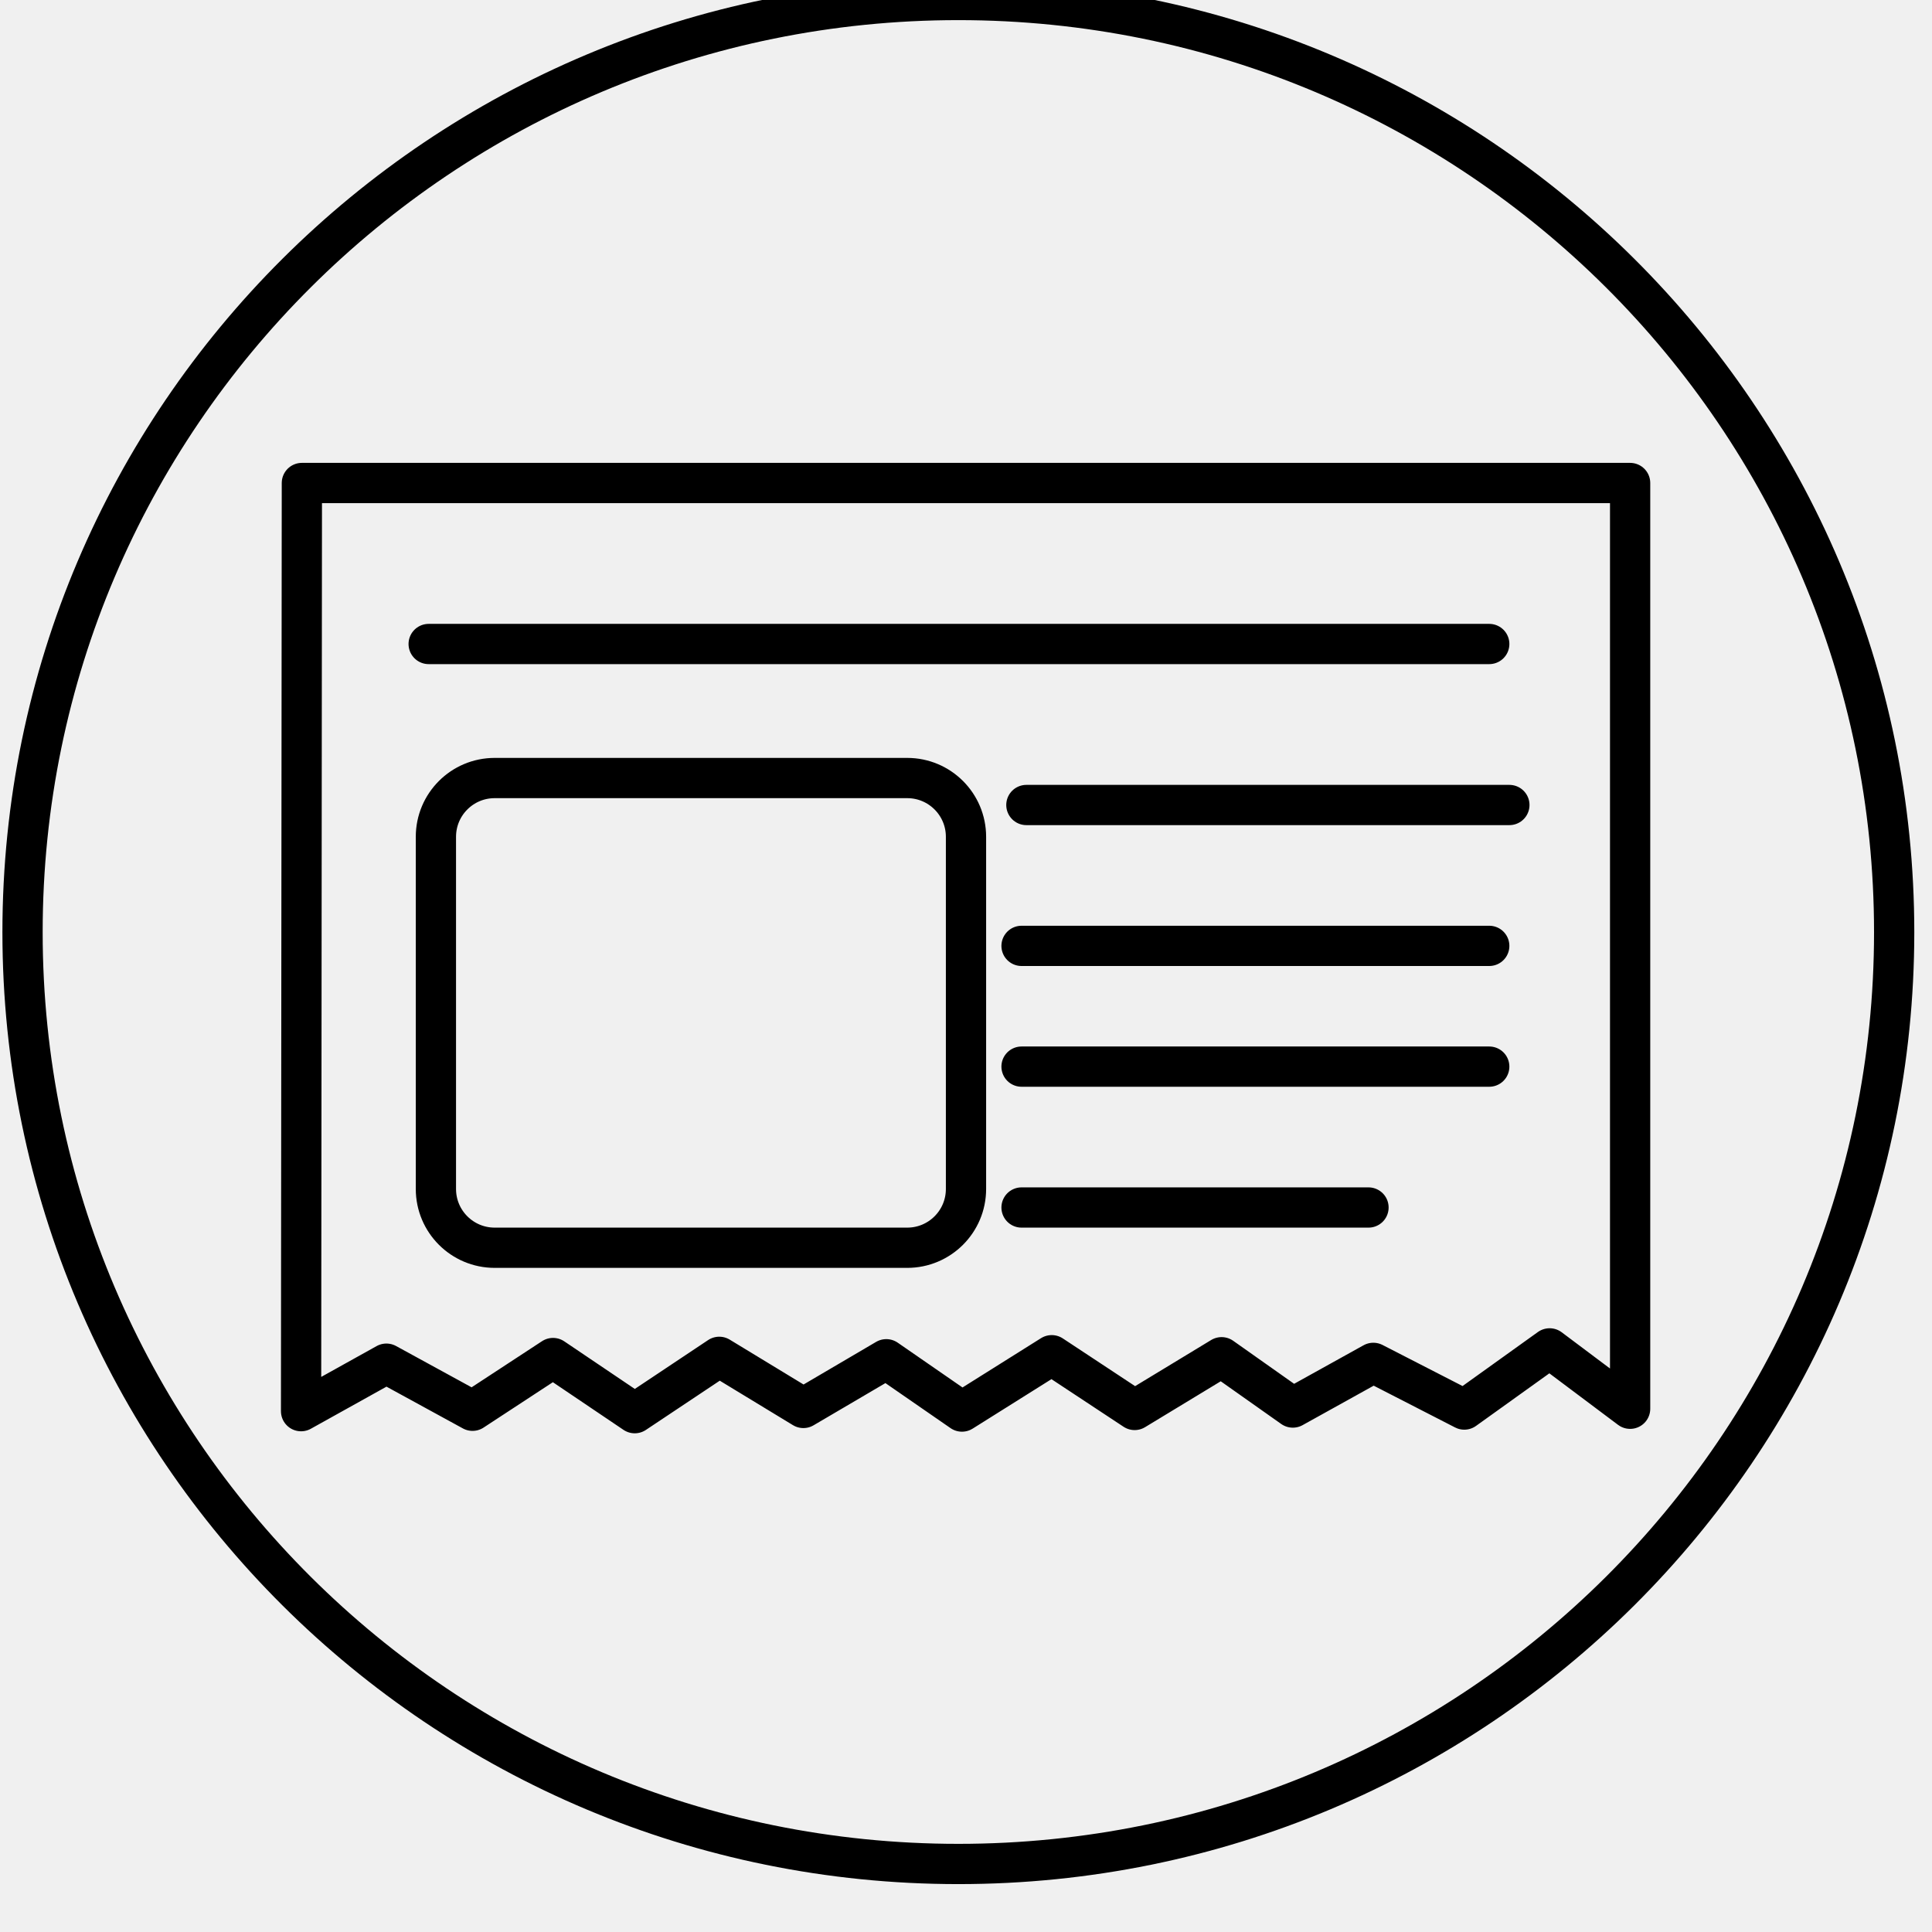
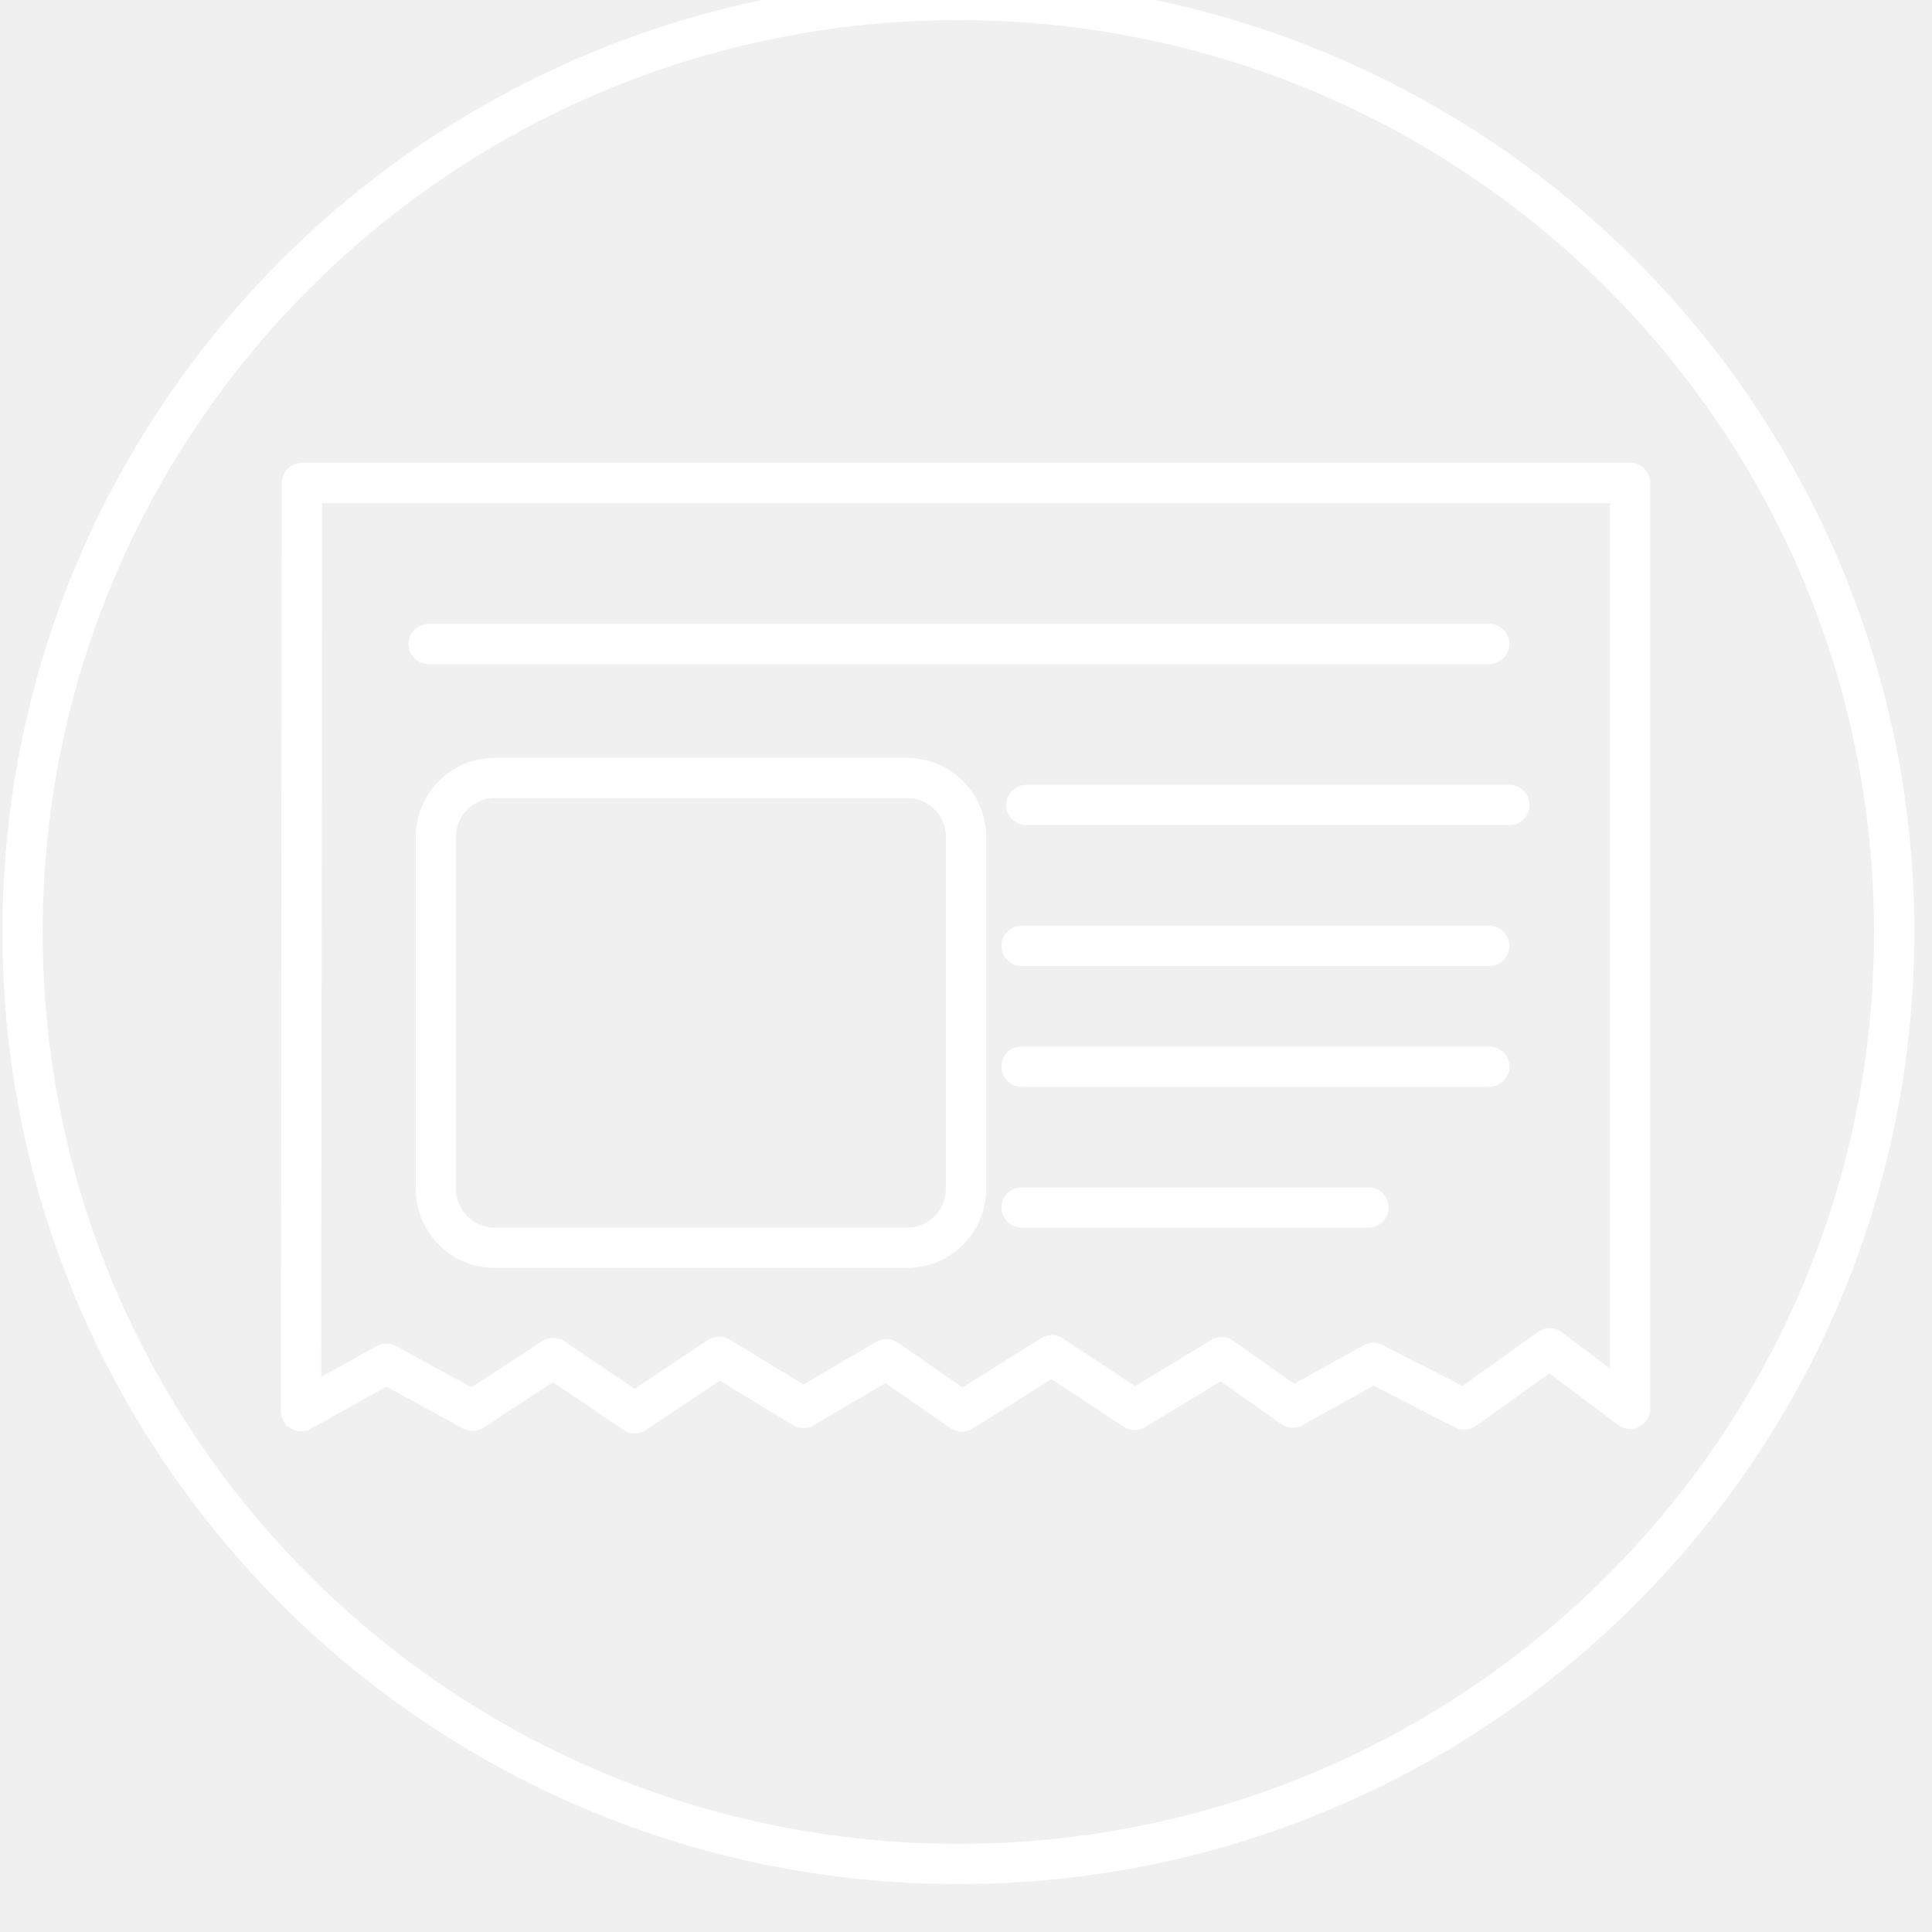
<svg xmlns="http://www.w3.org/2000/svg" viewBox="0 0 48 48">
  <defs>
-     <style>.a{fill:none;stroke:#000;stroke-linecap:round;stroke-linejoin:round;}</style>
+     <style>.a{fill:none;stroke:#fff;stroke-linecap:round;stroke-linejoin:round;}</style>
  </defs>
  <path class="a" d="M23.81,0.00C36.65,0.00,47.06,10.37,47.06,23.16C47.06,35.95,36.65,46.31,23.81,46.31C10.97,46.31,0.56,35.95,0.56,23.16C0.56,10.37,10.97,0.00,23.81,0.00z" />
  <path class="a" d="M7.48,35.06L7.50,12.00L40.50,12.00L40.50,35.00L38.50,33.50L36.38,35.02L34.12,33.86L32.12,34.97L30.35,33.72L28.19,35.03L26.13,33.67L23.90,35.07L22.02,33.77L19.96,34.98L17.87,33.71L15.77,35.11L13.74,33.74L11.74,35.05L9.60,33.88L7.48,35.06z" />
  <path class="a" d="M12.29,19.33L22.54,19.33A1.46 1.46 0 0 1 24.00,20.79L24.00,29.54A1.46 1.46 0 0 1 22.54,31.00L12.29,31.00A1.46 1.46 0 0 1 10.83,29.54L10.83,20.79A1.46 1.46 0 0 1 12.29,19.33z" />
  <path class="a" d="M10.65,16.00L37.00,16.00" />
  <path class="a" d="M25.50,20.00L37.50,20.00" />
  <path class="a" d="M25.38,23.50L37.00,23.50" />
  <path class="a" d="M25.38,26.50L37.00,26.50" />
  <path class="a" d="M25.38,30.00L34.00,30.00" />
</svg>
